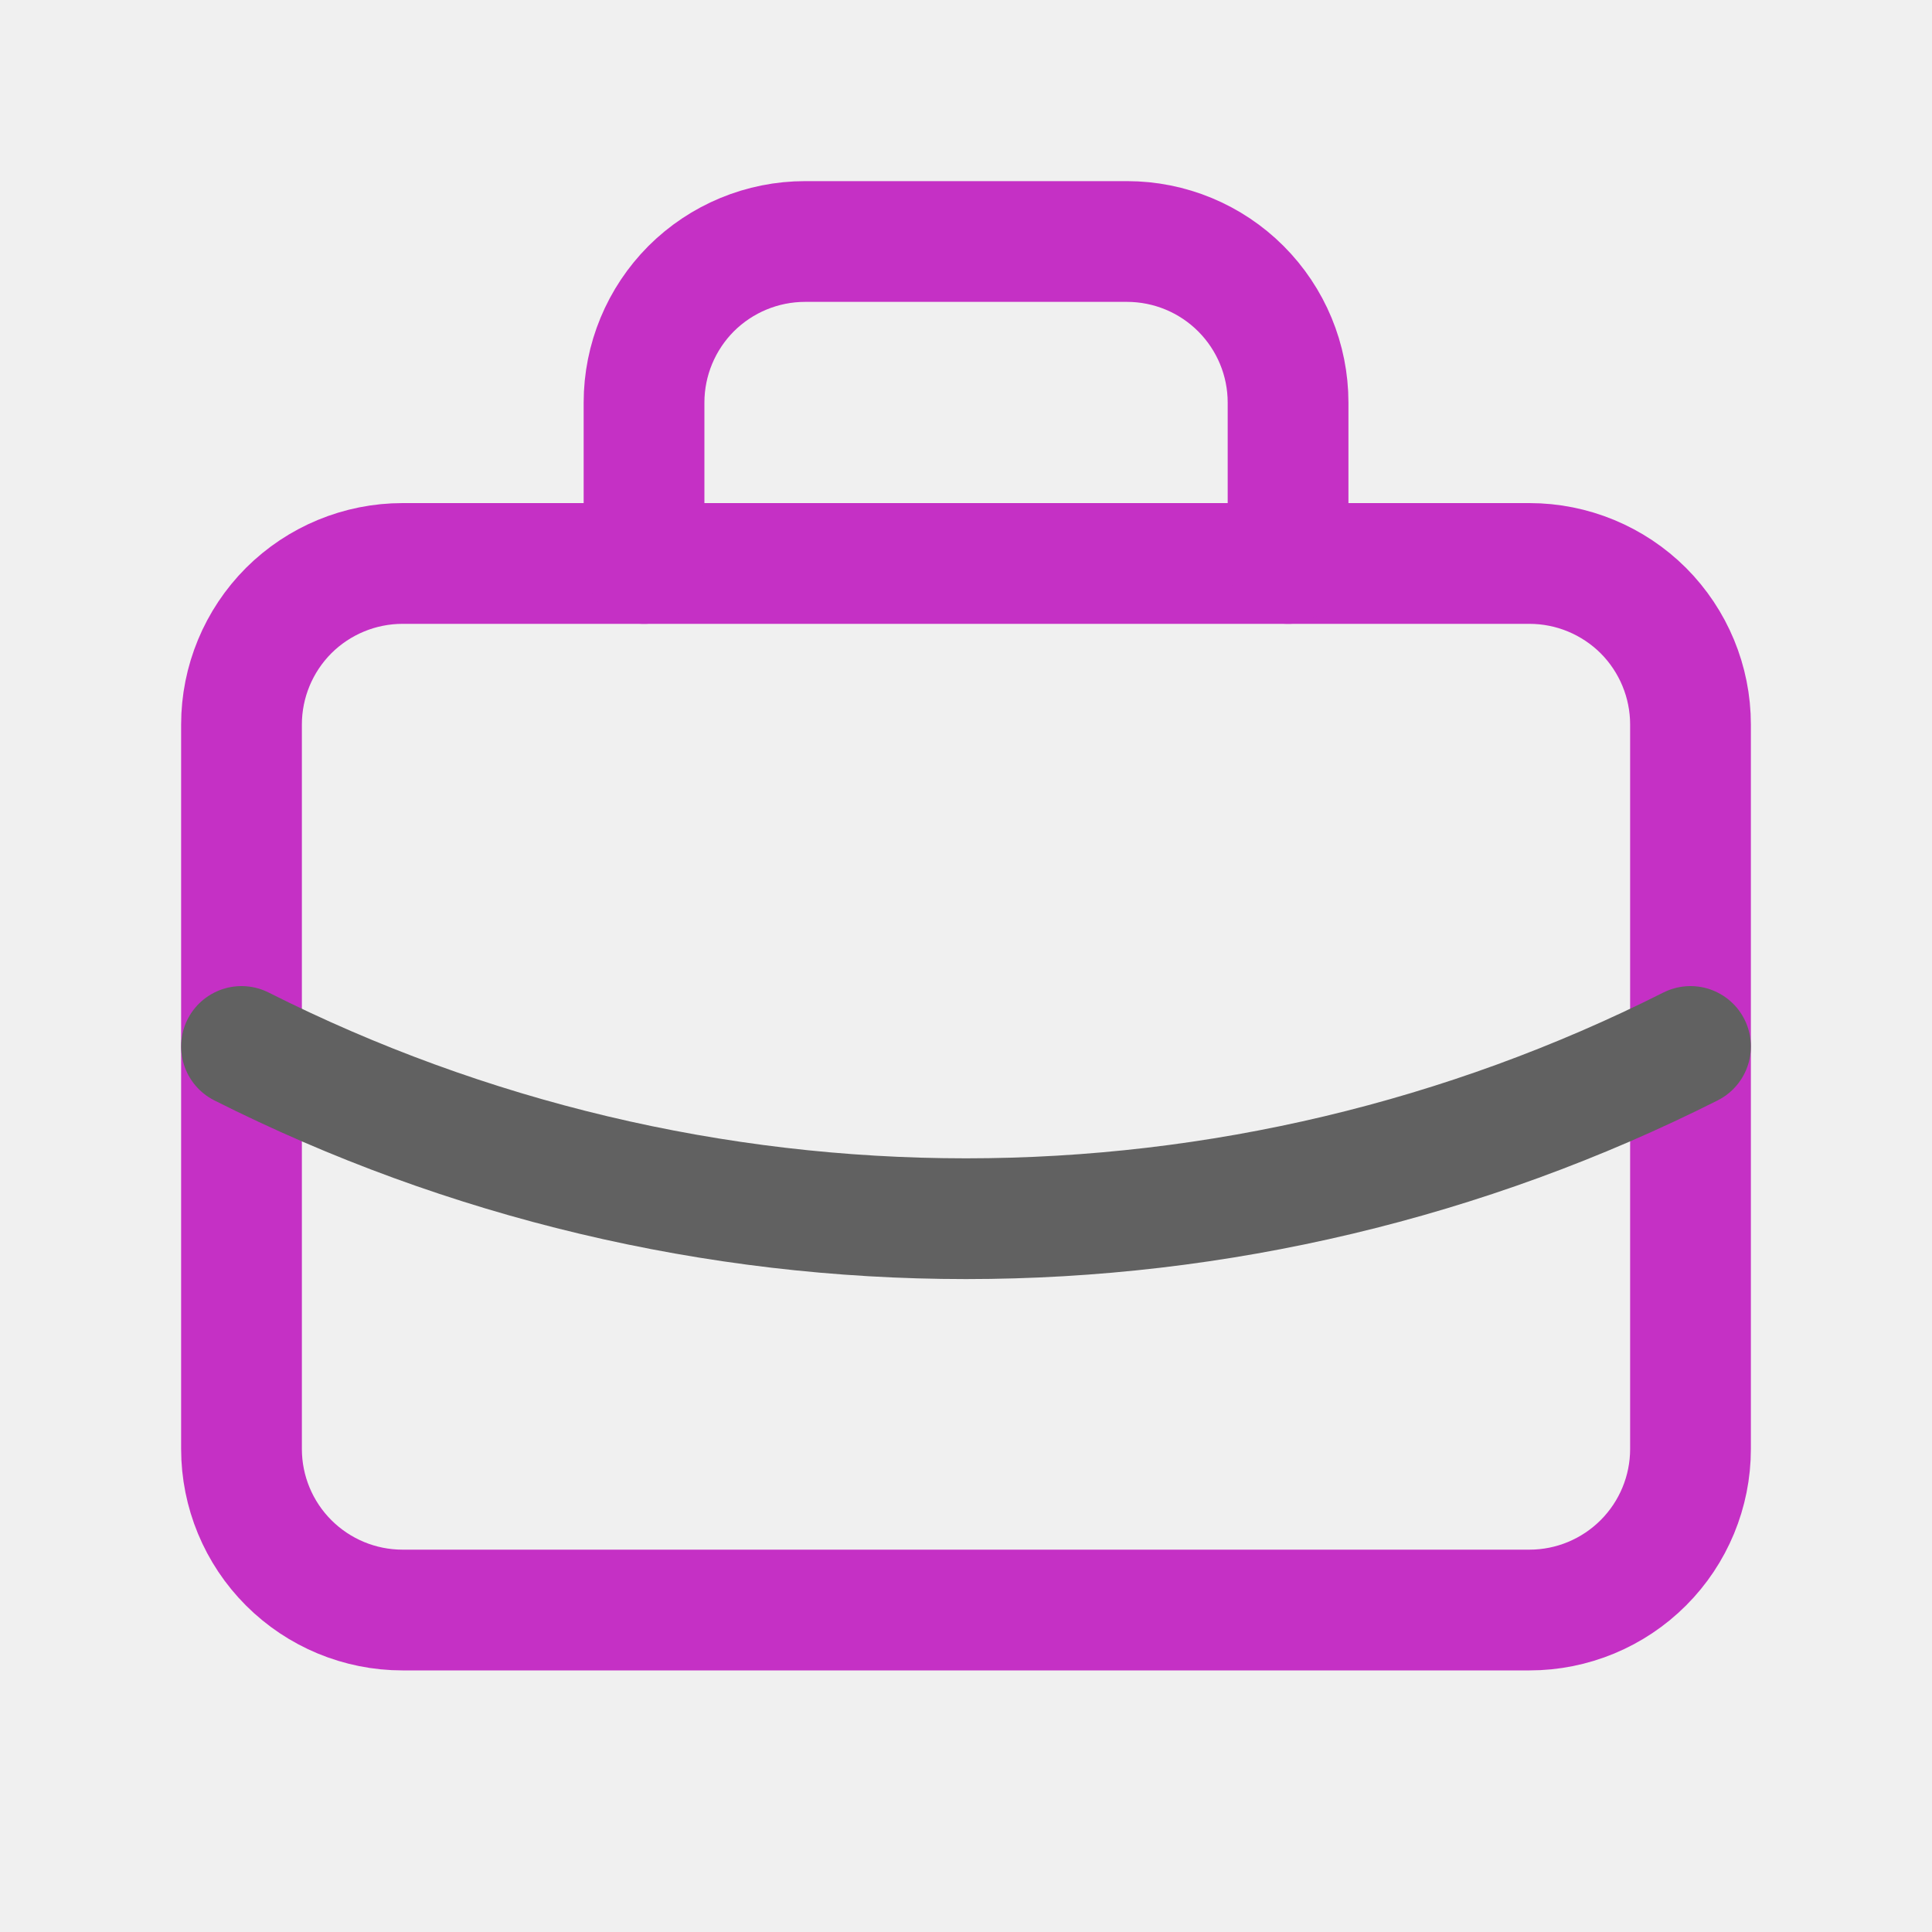
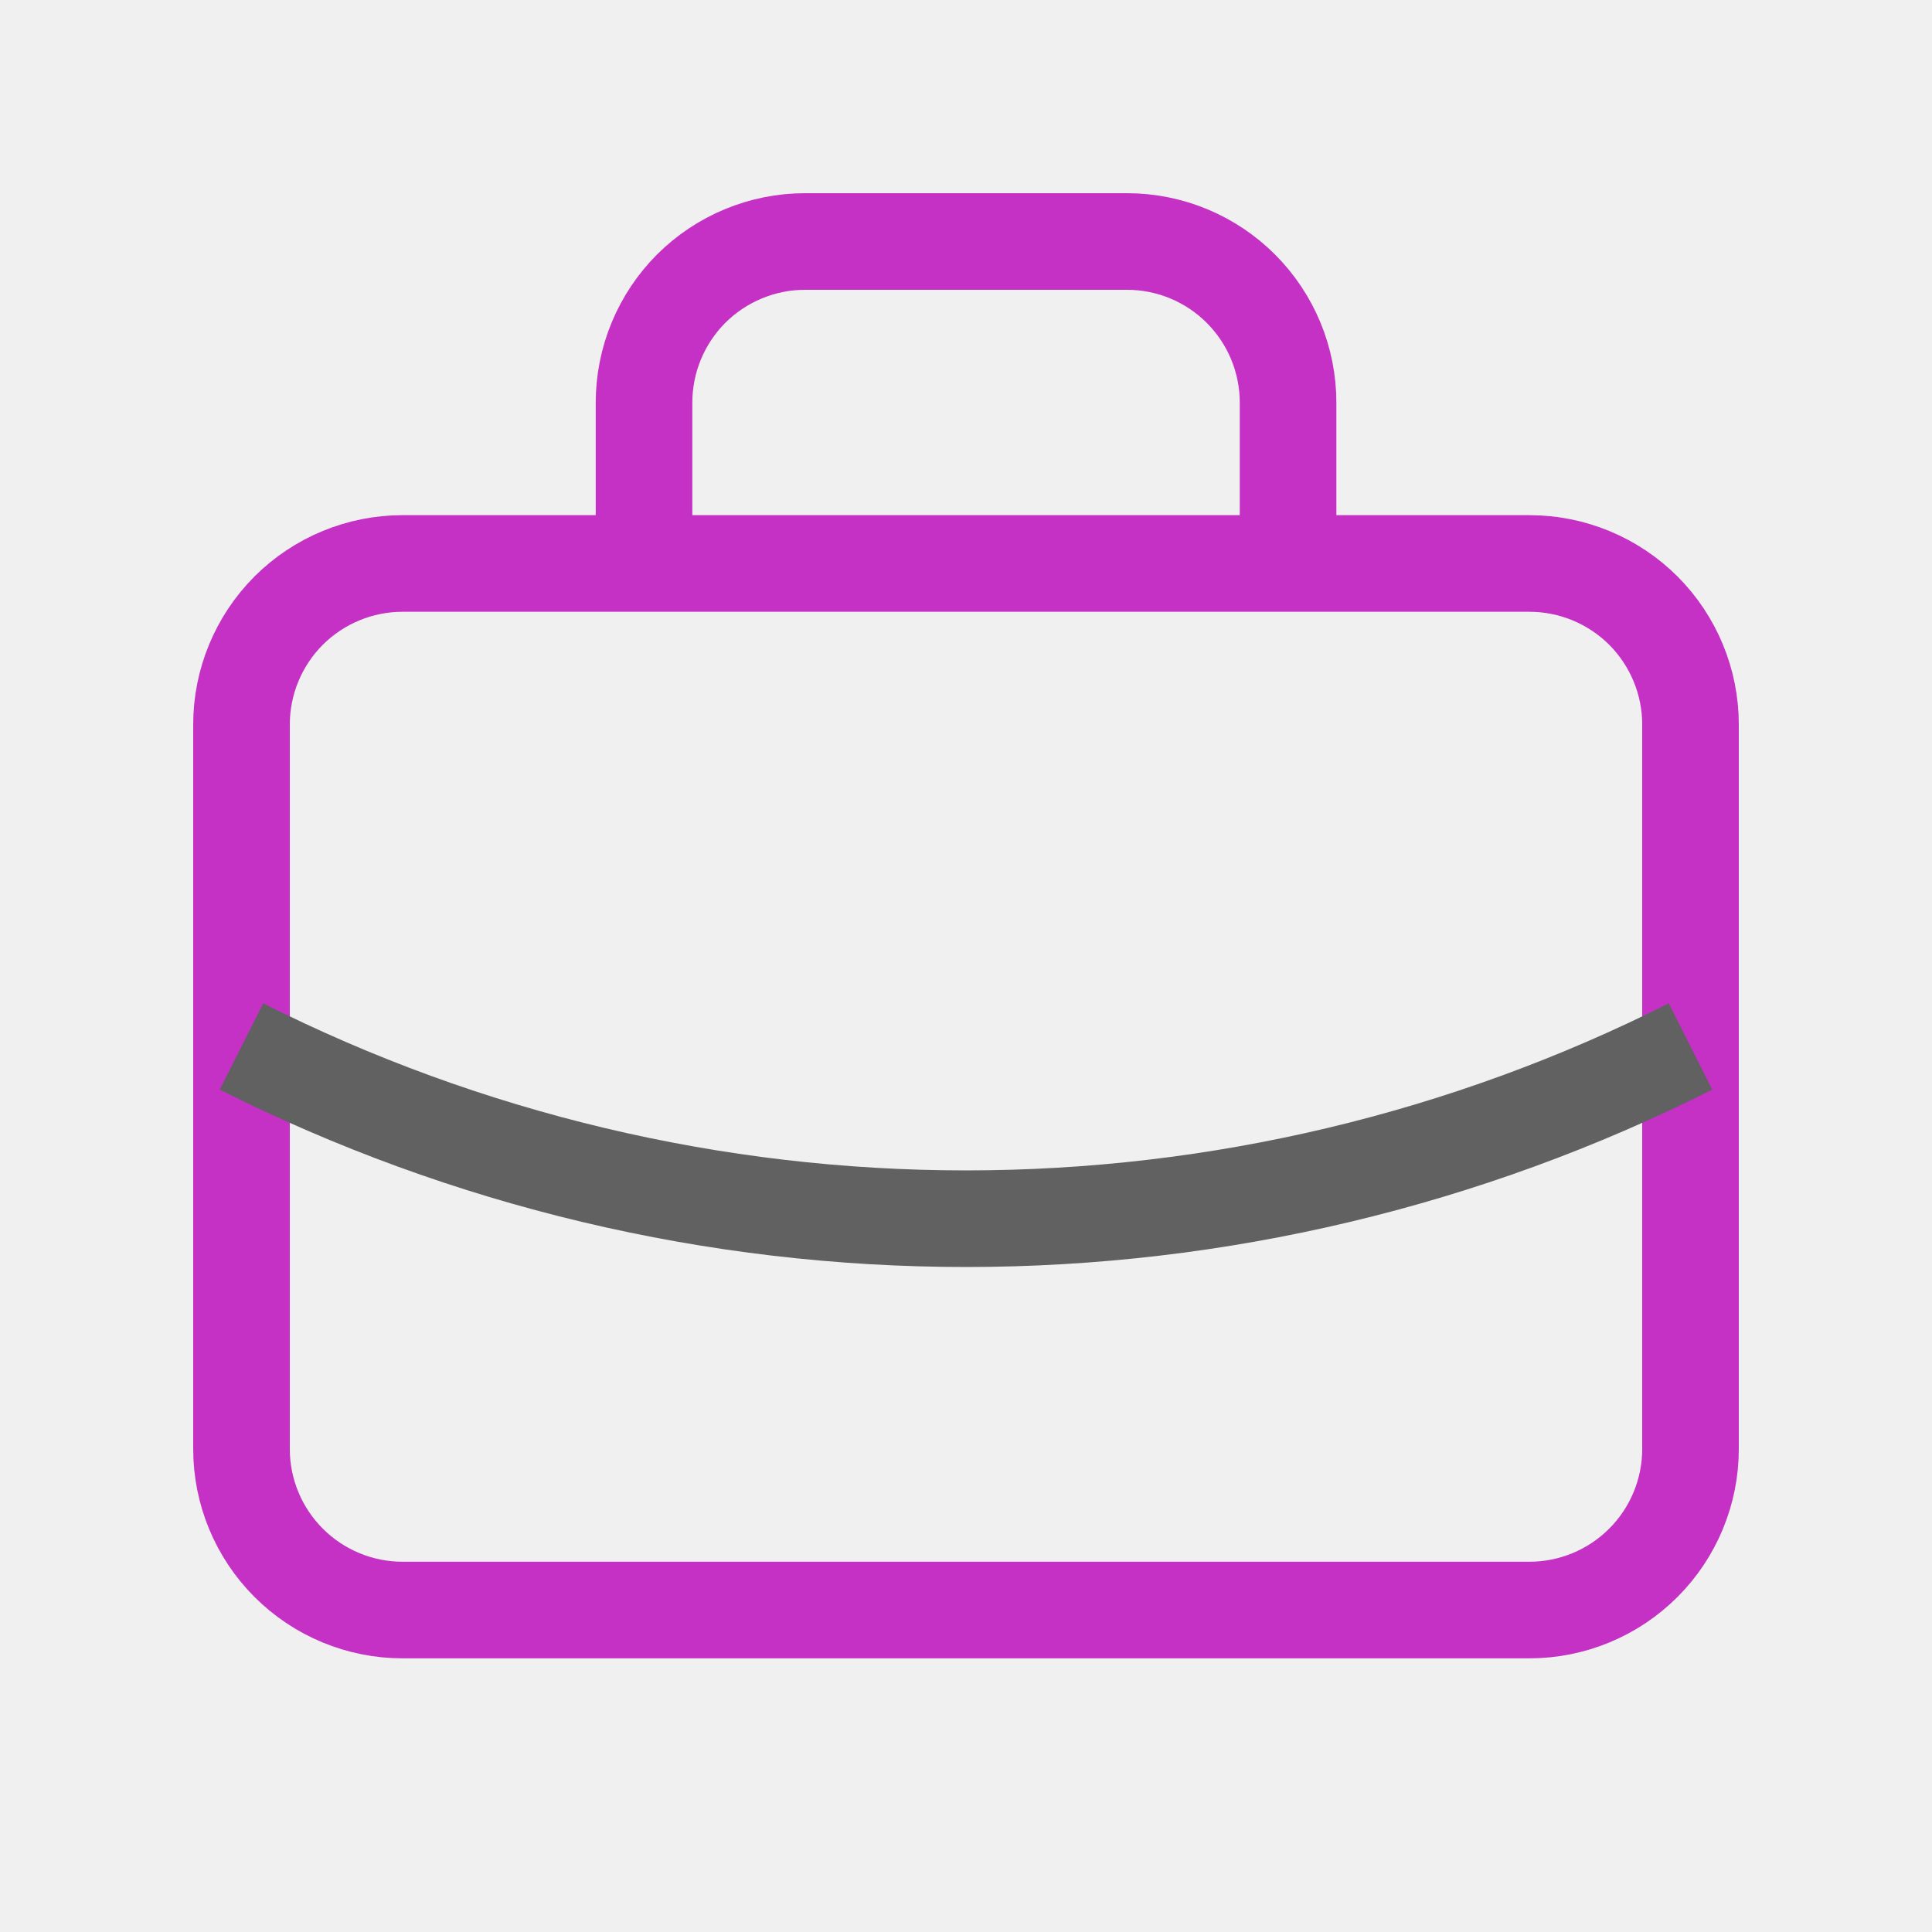
<svg xmlns="http://www.w3.org/2000/svg" width="20" height="20" viewBox="0 0 20 20" fill="none">
-   <g clip-path="url(#clip0_126_562)">
-     <path d="M2.5 7.5C2.5 7.058 2.676 6.634 2.988 6.321C3.301 6.009 3.725 5.833 4.167 5.833H15.833C16.275 5.833 16.699 6.009 17.012 6.321C17.324 6.634 17.5 7.058 17.5 7.5V15C17.5 15.442 17.324 15.866 17.012 16.178C16.699 16.491 16.275 16.667 15.833 16.667H4.167C3.725 16.667 3.301 16.491 2.988 16.178C2.676 15.866 2.5 15.442 2.5 15V7.5Z" stroke="#C530C5" stroke-width="1.25" stroke-linecap="round" stroke-linejoin="round" />
-     <path d="M6.667 5.833V4.167C6.667 3.725 6.843 3.301 7.155 2.988C7.468 2.676 7.892 2.5 8.334 2.5H11.667C12.109 2.5 12.533 2.676 12.845 2.988C13.158 3.301 13.334 3.725 13.334 4.167V5.833" stroke="#C530C5" stroke-width="1.25" stroke-linecap="round" stroke-linejoin="round" />
-     <path d="M2.5 10.833C4.826 12.005 7.395 12.616 10 12.616C12.605 12.616 15.174 12.005 17.5 10.833" stroke="#616161" stroke-width="1.25" stroke-linecap="round" stroke-linejoin="round" />
+   <g clipPath="url(#clip0_126_562)">
+     <path d="M2.5 7.5C2.5 7.058 2.676 6.634 2.988 6.321C3.301 6.009 3.725 5.833 4.167 5.833H15.833C16.275 5.833 16.699 6.009 17.012 6.321C17.324 6.634 17.5 7.058 17.5 7.5V15C17.5 15.442 17.324 15.866 17.012 16.178C16.699 16.491 16.275 16.667 15.833 16.667H4.167C3.725 16.667 3.301 16.491 2.988 16.178C2.676 15.866 2.5 15.442 2.5 15V7.5Z" stroke="#C530C5" strokeWidth="1.25" strokeLinecap="round" strokeLinejoin="round" />
+     <path d="M6.667 5.833V4.167C6.667 3.725 6.843 3.301 7.155 2.988C7.468 2.676 7.892 2.5 8.334 2.5H11.667C12.109 2.5 12.533 2.676 12.845 2.988C13.158 3.301 13.334 3.725 13.334 4.167V5.833" stroke="#C530C5" strokeWidth="1.25" strokeLinecap="round" strokeLinejoin="round" />
+     <path d="M2.5 10.833C4.826 12.005 7.395 12.616 10 12.616C12.605 12.616 15.174 12.005 17.5 10.833" stroke="#616161" strokeWidth="1.25" strokeLinecap="round" strokeLinejoin="round" />
  </g>
  <defs>
    <clipPath id="clip0_126_562">
      <rect width="20" height="20" fill="white" />
    </clipPath>
  </defs>
</svg>
